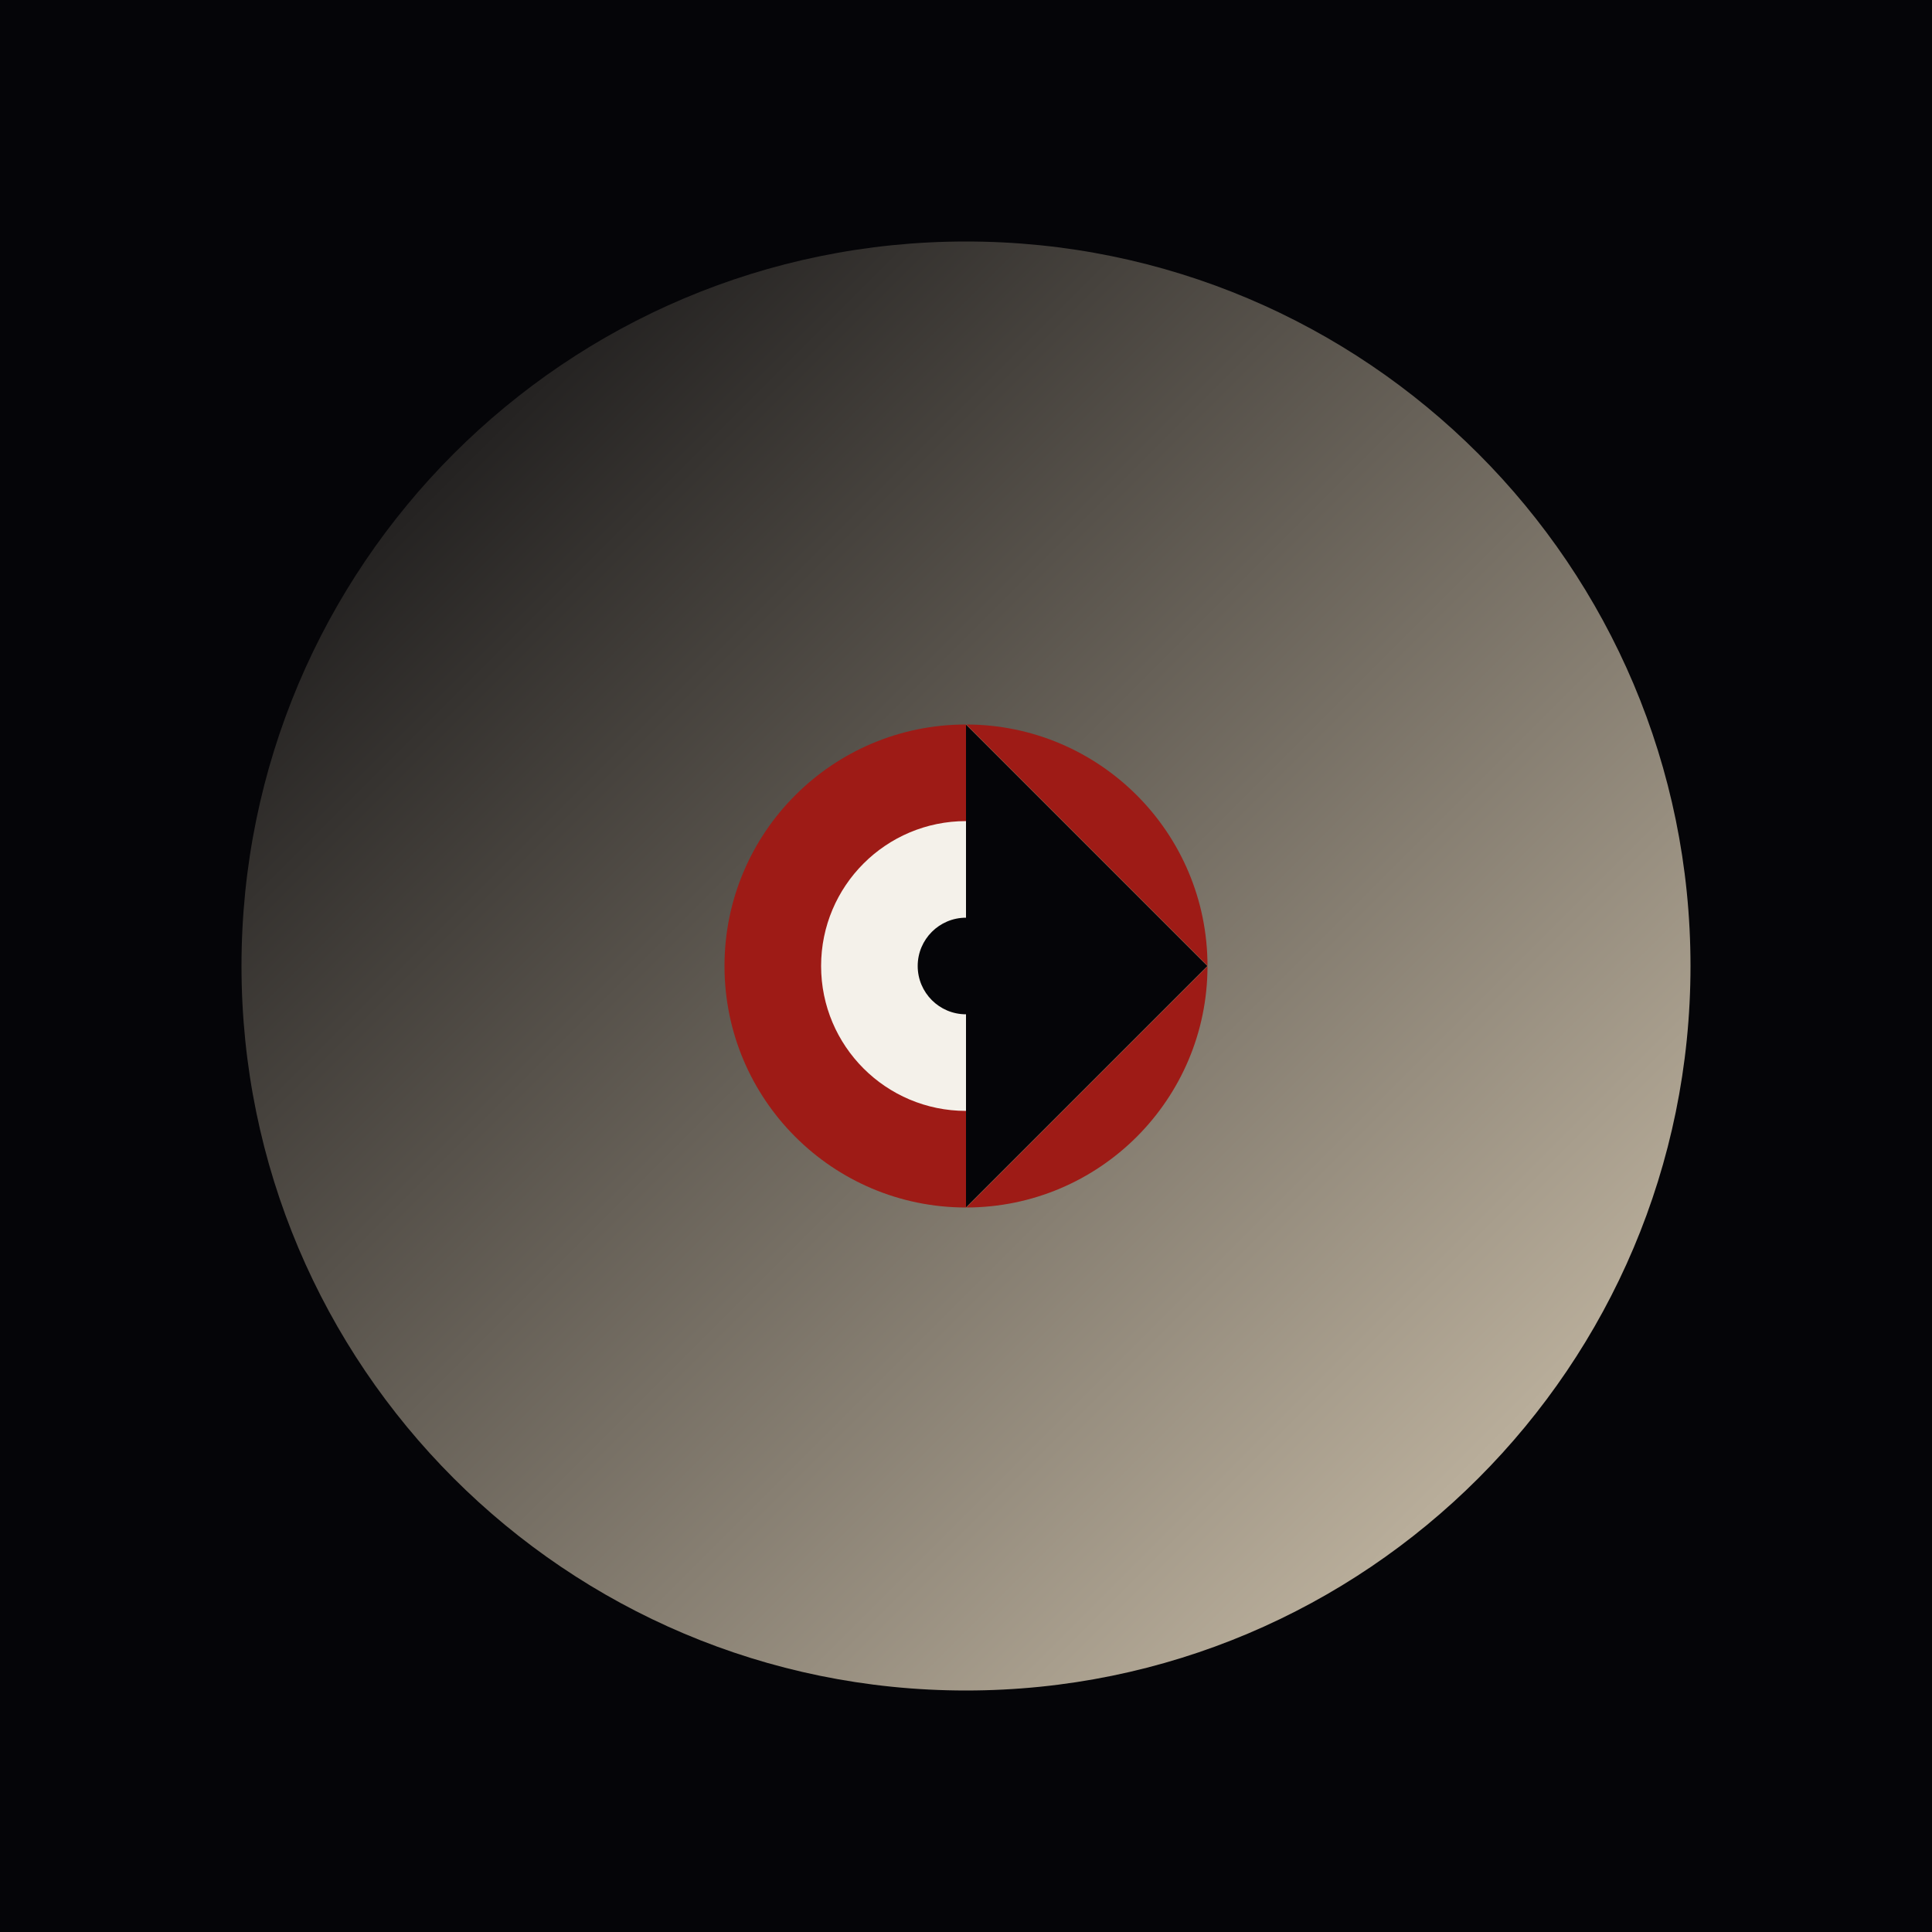
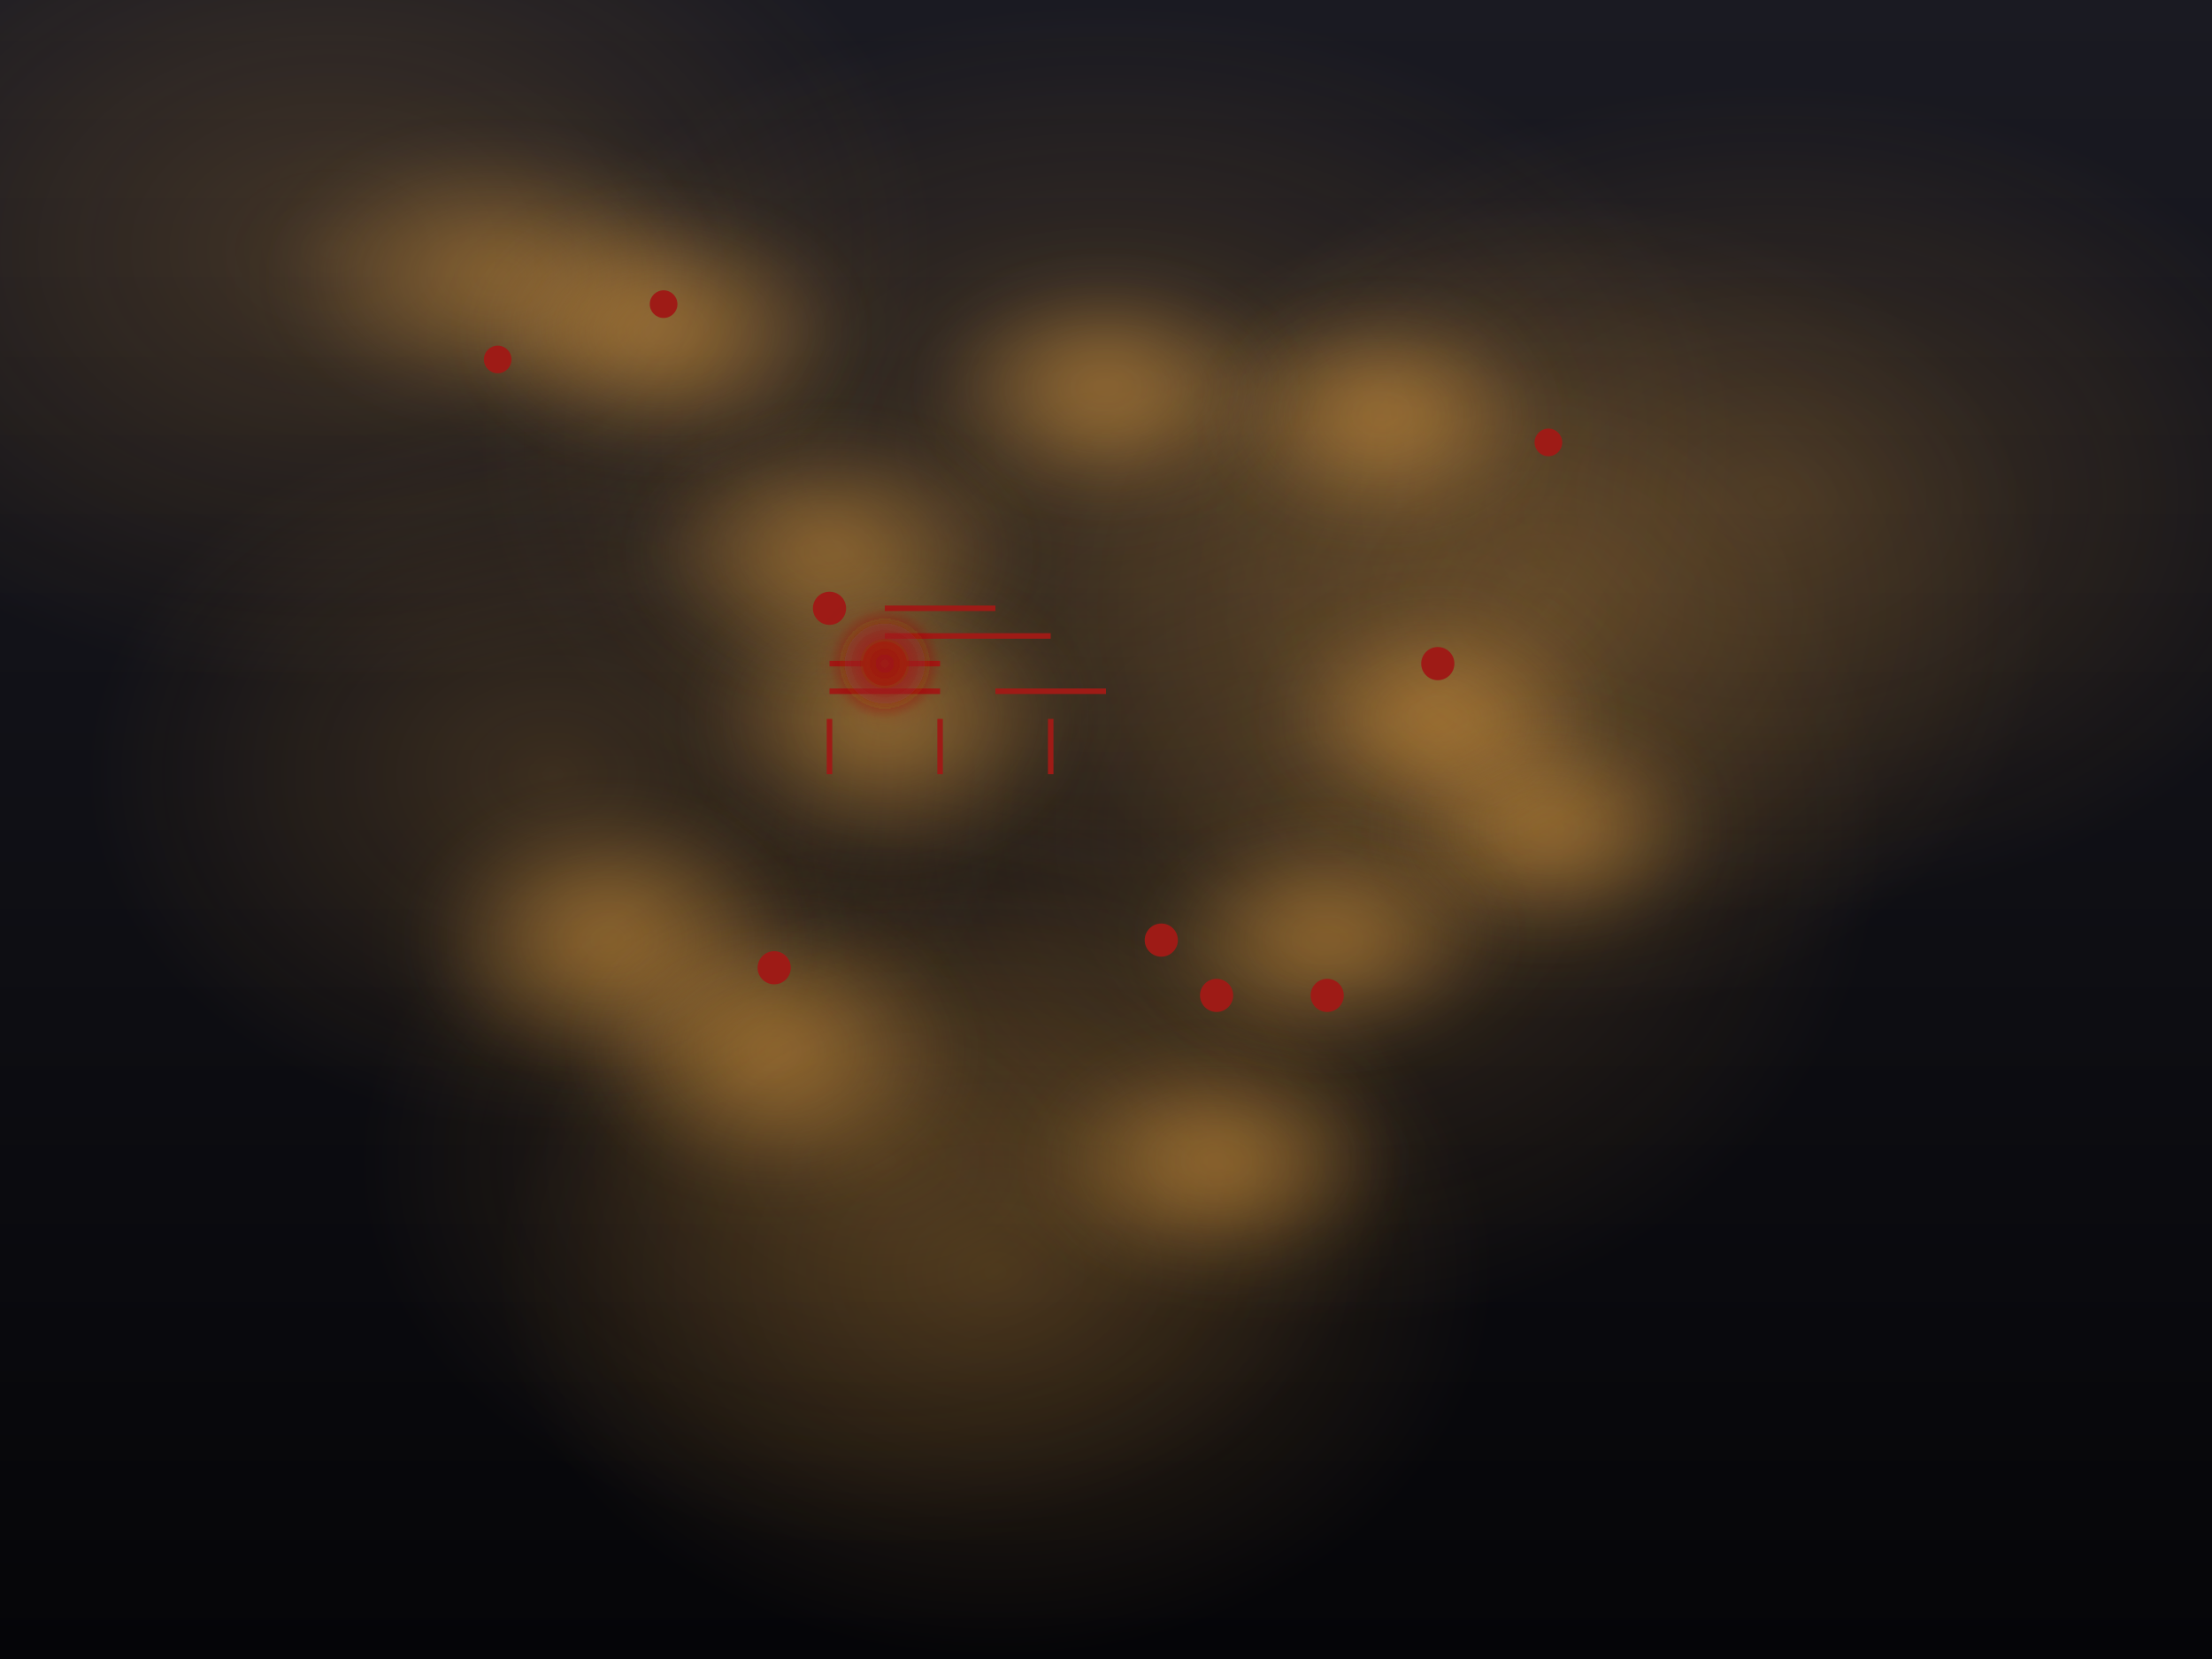
- <svg xmlns="http://www.w3.org/2000/svg" width="400" height="400" viewBox="0 0 400 400">
+ <svg xmlns="http://www.w3.org/2000/svg" width="800" height="600" viewBox="0 0 800 600">
  <defs>
-     <linearGradient id="grad1" x1="0%" y1="0%" x2="100%" y2="100%">
-       <stop offset="0%" style="stop-color:#050508;stop-opacity:1" />
-       <stop offset="100%" style="stop-color:#d8cbb4;stop-opacity:1" />
+     <radialGradient id="amber-glow">
+       <stop offset="0" stop-color="#ffb347" stop-opacity="0.9" />
+       <stop offset="1" stop-color="#ffb347" stop-opacity="0" />
+     </radialGradient>
+     <radialGradient id="blood-glow">
+       <stop offset="0" stop-color="#9e1b16" stop-opacity="0.9" />
+       <stop offset="1" stop-color="#9e1b16" stop-opacity="0" />
+     </radialGradient>
+     <radialGradient id="bone-glow">
+       <stop offset="0" stop-color="#d8cbb4" stop-opacity="0.9" />
+       <stop offset="1" stop-color="#d8cbb4" stop-opacity="0" />
+     </radialGradient>
+     <radialGradient id="gold-glow">
+       <stop offset="0" stop-color="#c9a227" stop-opacity="0.9" />
+       <stop offset="1" stop-color="#c9a227" stop-opacity="0" />
+     </radialGradient>
+     <radialGradient id="pale-glow">
+       <stop offset="0" stop-color="#f4f1ea" stop-opacity="0.9" />
+       <stop offset="1" stop-color="#f4f1ea" stop-opacity="0" />
+     </radialGradient>
+     <radialGradient id="slate-glow">
+       <stop offset="0" stop-color="#3b4a5a" stop-opacity="0.9" />
+       <stop offset="1" stop-color="#3b4a5a" stop-opacity="0" />
+     </radialGradient>
+     <linearGradient id="field" x1="0" y1="0" x2="0" y2="1">
+       <stop offset="0" stop-color="#1a1a22" />
+       <stop offset="1" stop-color="#050508" />
    </linearGradient>
+     <filter id="blur" x="-50%" y="-50%" width="200%" height="200%">
+       <feGaussianBlur stdDeviation="12" />
+     </filter>
+     <filter id="halo" x="-50%" y="-50%" width="200%" height="200%">
+       <feGaussianBlur stdDeviation="4" result="b" />
+       <feMerge>
+         <feMergeNode in="b" />
+         <feMergeNode in="SourceGraphic" />
+       </feMerge>
+     </filter>
  </defs>
-   <rect width="400" height="400" fill="#050508" />
-   <ellipse cx="200" cy="200" rx="150" ry="150" fill="url(#grad1)" />
-   <circle cx="200" cy="200" r="50" fill="#9e1b16" />
-   <line x1="200" y1="200" x2="200" y2="200" stroke="#ffb347" stroke-width="2" />
-   <path d="M200,200 L200,150 L250,200 L200,250 Z" fill="#c9a227" />
-   <ellipse cx="200" cy="200" rx="30" ry="30" fill="#f4f1ea" />
-   <line x1="200" y1="200" x2="200" y2="200" stroke="#f4f1ea" stroke-width="1" />
-   <path d="M200,200 L200,150 L250,200 L200,250 Z" fill="#f4f1ea" />
-   <circle cx="200" cy="200" r="10" fill="#050508" />
-   <line x1="200" y1="200" x2="200" y2="200" stroke="#050508" stroke-width="1" />
-   <path d="M200,200 L200,150 L250,200 L200,250 Z" fill="#050508" />
-   <circle cx="200" cy="200" r="5" fill="#050508" />
+   <rect width="800" height="600" fill="url(#field)" />
+   <ellipse cx="120" cy="90" rx="220" ry="160" fill="url(#amber-glow)" opacity="0.2" />
+   <ellipse cx="640" cy="180" rx="210" ry="150" fill="url(#amber-glow)" opacity="0.2" />
+   <ellipse cx="320" cy="420" rx="190" ry="140" fill="url(#amber-glow)" opacity="0.2" />
+   <ellipse cx="480" cy="300" rx="200" ry="180" fill="url(#amber-glow)" opacity="0.2" />
+   <ellipse cx="200" cy="280" rx="170" ry="130" fill="url(#amber-glow)" opacity="0.2" />
+   <ellipse cx="560" cy="220" rx="180" ry="150" fill="url(#amber-glow)" opacity="0.2" />
+   <ellipse cx="400" cy="160" rx="230" ry="160" fill="url(#amber-glow)" opacity="0.2" />
+   <ellipse cx="360" cy="460" rx="180" ry="140" fill="url(#amber-glow)" opacity="0.2" />
+   <ellipse cx="180" cy="100" rx="80" ry="50" fill="url(#amber-glow)" filter="url(#blur)" opacity="0.5" />
+   <ellipse cx="500" cy="150" rx="60" ry="40" fill="url(#amber-glow)" filter="url(#blur)" opacity="0.6" />
+   <ellipse cx="240" cy="120" rx="70" ry="45" fill="url(#amber-glow)" filter="url(#blur)" opacity="0.6" />
+   <ellipse cx="400" cy="140" rx="65" ry="40" fill="url(#amber-glow)" filter="url(#blur)" opacity="0.6" />
+   <ellipse cx="320" cy="260" rx="70" ry="50" fill="url(#amber-glow)" filter="url(#blur)" opacity="0.6" />
+   <ellipse cx="220" cy="340" rx="70" ry="50" fill="url(#amber-glow)" filter="url(#blur)" opacity="0.6" />
+   <ellipse cx="560" cy="300" rx="60" ry="40" fill="url(#amber-glow)" filter="url(#blur)" opacity="0.6" />
+   <ellipse cx="440" cy="420" rx="65" ry="40" fill="url(#amber-glow)" filter="url(#blur)" opacity="0.6" />
+   <ellipse cx="300" cy="200" rx="70" ry="45" fill="url(#amber-glow)" filter="url(#blur)" opacity="0.6" />
+   <ellipse cx="480" cy="340" rx="65" ry="40" fill="url(#amber-glow)" filter="url(#blur)" opacity="0.6" />
+   <ellipse cx="280" cy="380" rx="70" ry="50" fill="url(#amber-glow)" filter="url(#blur)" opacity="0.6" />
+   <ellipse cx="520" cy="260" rx="60" ry="40" fill="url(#amber-glow)" filter="url(#blur)" opacity="0.6" />
+   <circle cx="320" cy="240" r="8" fill="#9e1b16" />
+   <circle cx="420" cy="340" r="6" fill="#9e1b16" />
+   <circle cx="180" cy="130" r="5" fill="#9e1b16" />
+   <circle cx="240" cy="110" r="5" fill="#9e1b16" />
+   <circle cx="560" cy="160" r="5" fill="#9e1b16" />
+   <circle cx="440" cy="360" r="6" fill="#9e1b16" />
+   <circle cx="300" cy="220" r="6" fill="#9e1b16" />
+   <circle cx="480" cy="360" r="6" fill="#9e1b16" />
+   <circle cx="280" cy="350" r="6" fill="#9e1b16" />
+   <circle cx="520" cy="240" r="6" fill="#9e1b16" />
+   <line x1="300" y1="250" x2="340" y2="250" stroke="#9e1b16" stroke-width="2" />
+   <line x1="360" y1="250" x2="400" y2="250" stroke="#9e1b16" stroke-width="2" />
+   <line x1="300" y1="260" x2="300" y2="280" stroke="#9e1b16" stroke-width="2" />
+   <line x1="340" y1="260" x2="340" y2="280" stroke="#9e1b16" stroke-width="2" />
+   <line x1="380" y1="260" x2="380" y2="280" stroke="#9e1b16" stroke-width="2" />
+   <line x1="300" y1="240" x2="340" y2="240" stroke="#9e1b16" stroke-width="2" />
+   <line x1="320" y1="220" x2="360" y2="220" stroke="#9e1b16" stroke-width="2" />
+   <polyline points="320,230 340,230 360,230 380,230" fill="none" stroke="#9e1b16" stroke-width="2" />
+   <ellipse cx="320" cy="240" rx="20" ry="20" fill="url(#blood-glow)" filter="url(#halo)" opacity="1" />
</svg>
